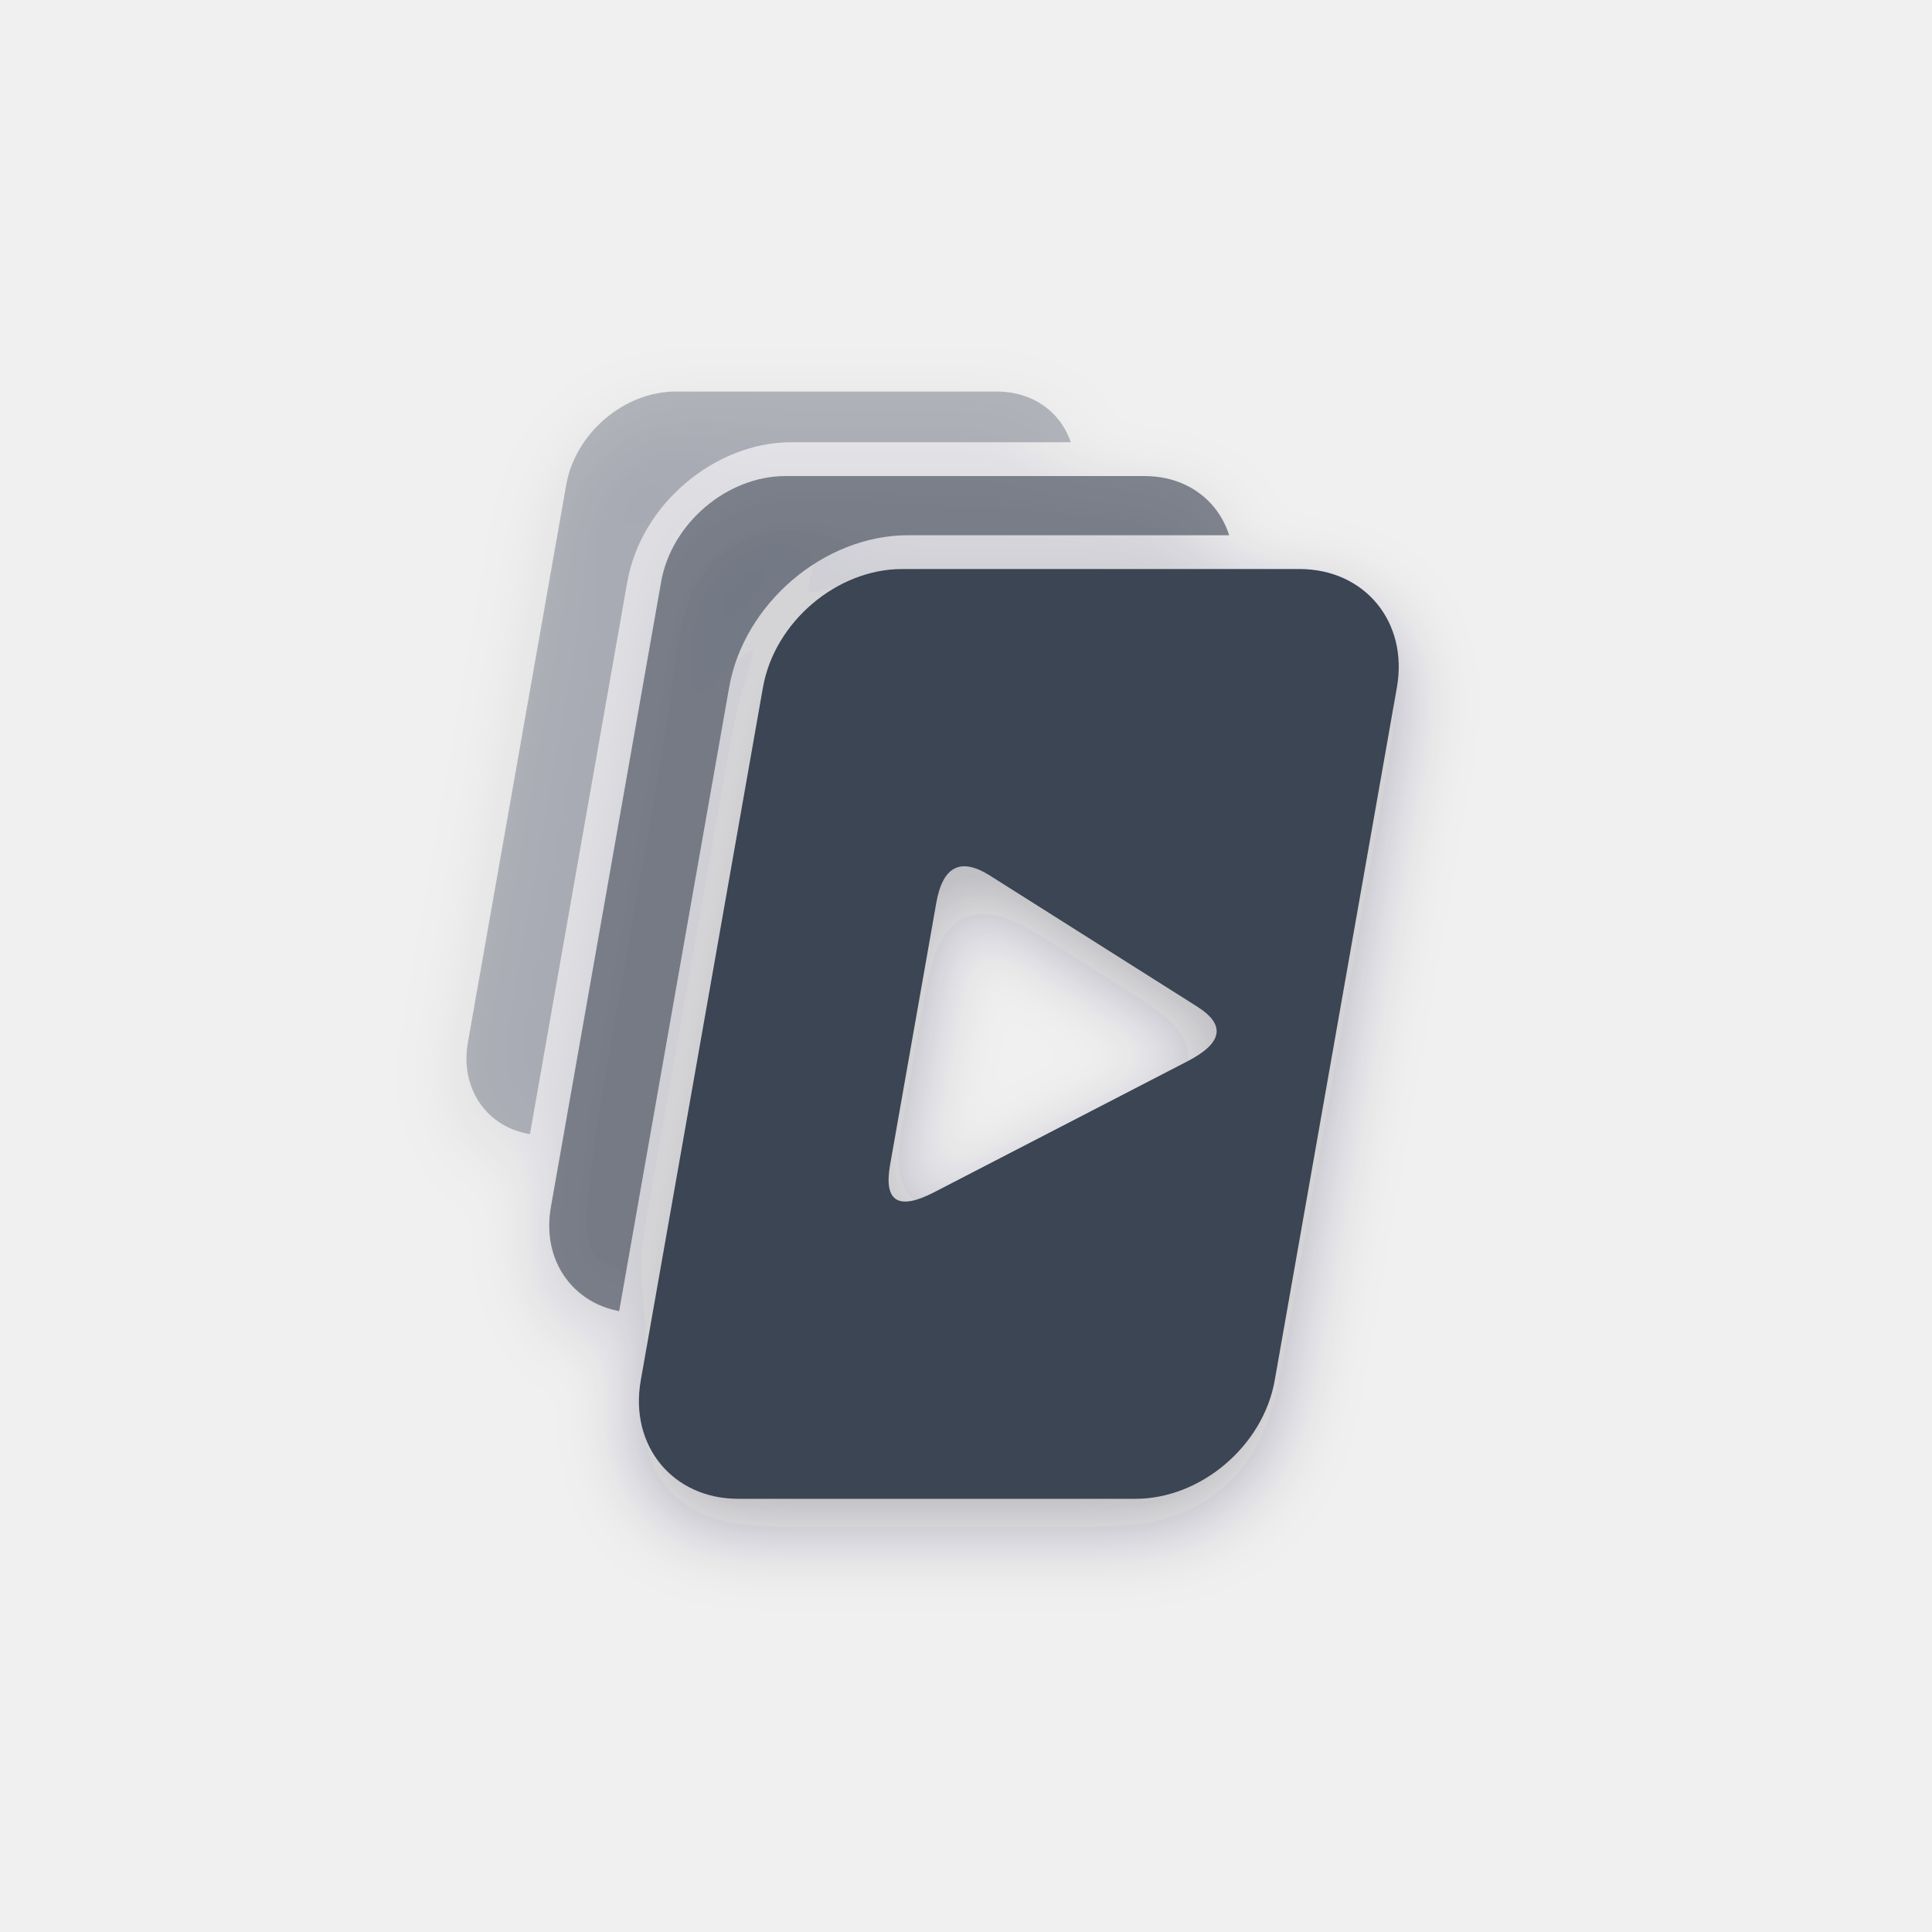
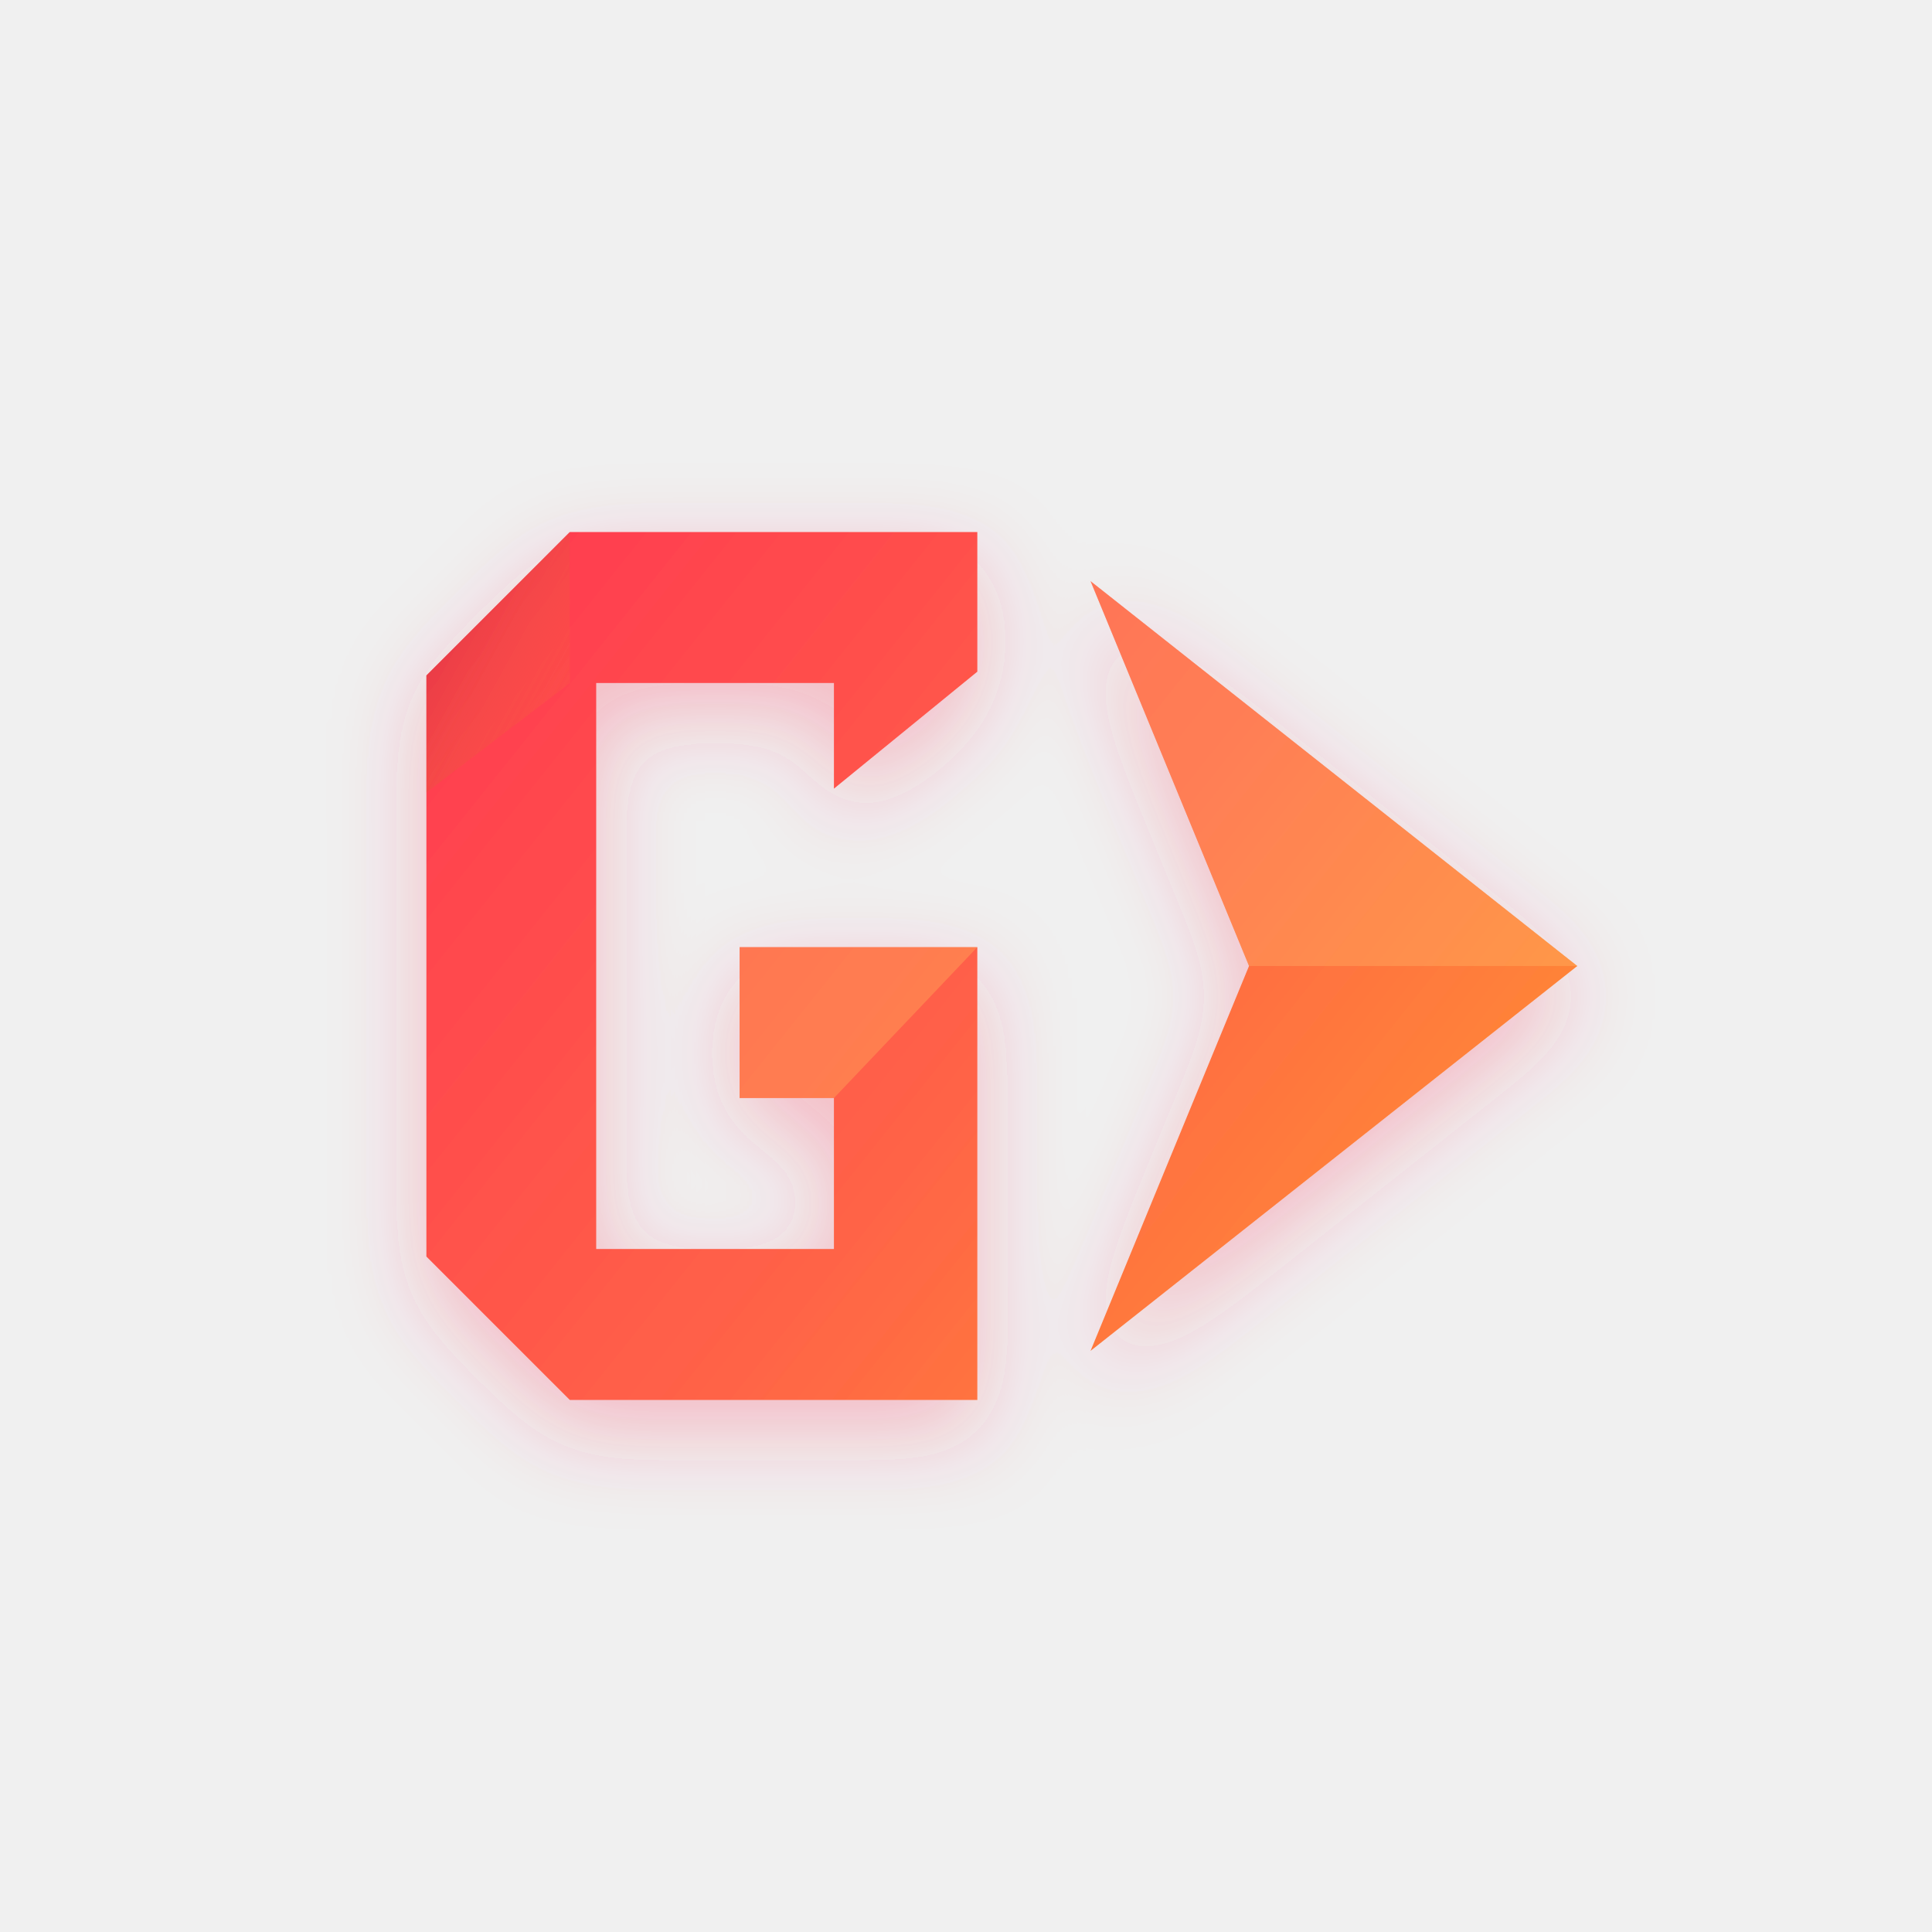
<svg xmlns="http://www.w3.org/2000/svg" viewBox="0 0 1024 1024" width="1024" height="1024">
  <defs>
-     <filter id="shadow" x="-20%" y="-20%" width="140%" height="140%">
-       <feDropShadow dx="0" dy="15" stdDeviation="20" flood-color="#1E2837" flood-opacity="0.28" />
+     <linearGradient id="crimsonGold" x1="160" y1="220" x2="860" y2="780" gradientUnits="userSpaceOnUse">
+       <stop offset="0%" stop-color="#FF2E54" />
+       <stop offset="55%" stop-color="#FF6347" />
+       <stop offset="100%" stop-color="#FF9E2C" />
+     </linearGradient>
+     <linearGradient id="foldShadow" x1="0" y1="0" x2="1" y2="1">
+       <stop offset="0%" stop-color="#B8143B" stop-opacity="0.55" />
+       <stop offset="100%" stop-color="#FF9E2C" stop-opacity="0" />
+     </linearGradient>
+     <filter id="shadow" x="-15%" y="-15%" width="130%" height="130%">
+       <feDropShadow dx="0" dy="16" stdDeviation="24" flood-color="#FF2E54" flood-opacity="0.28" />
    </filter>
-     <mask id="play" maskUnits="userSpaceOnUse" x="-500" y="-500" width="1000" height="1000">
-       <rect x="-500" y="-500" width="1000" height="1000" fill="#FFFFFF" />
-       <path d="M-50 -62 Q-50 -88 -27 -75 L82 -13 Q105 0 82 13 L-27 75 Q-50 88 -50 62 Z" fill="#000000" />
-     </mask>
-     <mask id="middle" maskUnits="userSpaceOnUse" x="-500" y="-500" width="1000" height="1000">
-       <rect x="-500" y="-500" width="1000" height="1000" fill="#FFFFFF" />
-       <rect x="-166" y="-236" width="332" height="472" rx="72" fill="#000000" />
-     </mask>
-     <mask id="back" maskUnits="userSpaceOnUse" x="-500" y="-500" width="1000" height="1000">
-       <rect x="-500" y="-500" width="1000" height="1000" fill="#FFFFFF" />
-       <rect x="-223" y="-280" width="302" height="428" rx="66" fill="#000000" />
-     </mask>
  </defs>
  <g filter="url(#shadow)">
-     <g transform="translate(540 548) scale(1.12) skewX(-10)">
-       <rect x="-260" y="-304" width="240" height="352" rx="44" fill="#3B4552" opacity="0.34" mask="url(#back)" />
-       <rect x="-207" y="-264" width="270" height="396" rx="50" fill="#3B4552" opacity="0.62" mask="url(#middle)" />
-       <rect x="-150" y="-220" width="300" height="440" rx="56" fill="#3B4552" mask="url(#play)" />
-     </g>
+     <path d="M518 282 H302 L226 358 V666 L302 742 H518 V502 H392 V582 H442 V662 H316 V362 H442 V418 L518 356 Z" fill="url(#crimsonGold)" />
+     <path d="M226 358 L302 282 V362 L226 420 Z" fill="url(#foldShadow)" />
+     <path d="M392 502 H518 L442 582 H392 Z" fill="#FFD166" opacity="0.28" />
+     <path d="M578 308 L836 512 L578 716 L662 512 Z" fill="url(#crimsonGold)" />
+     <path d="M578 308 L836 512 L662 512 Z" fill="#FFE082" opacity="0.22" />
  </g>
</svg>
